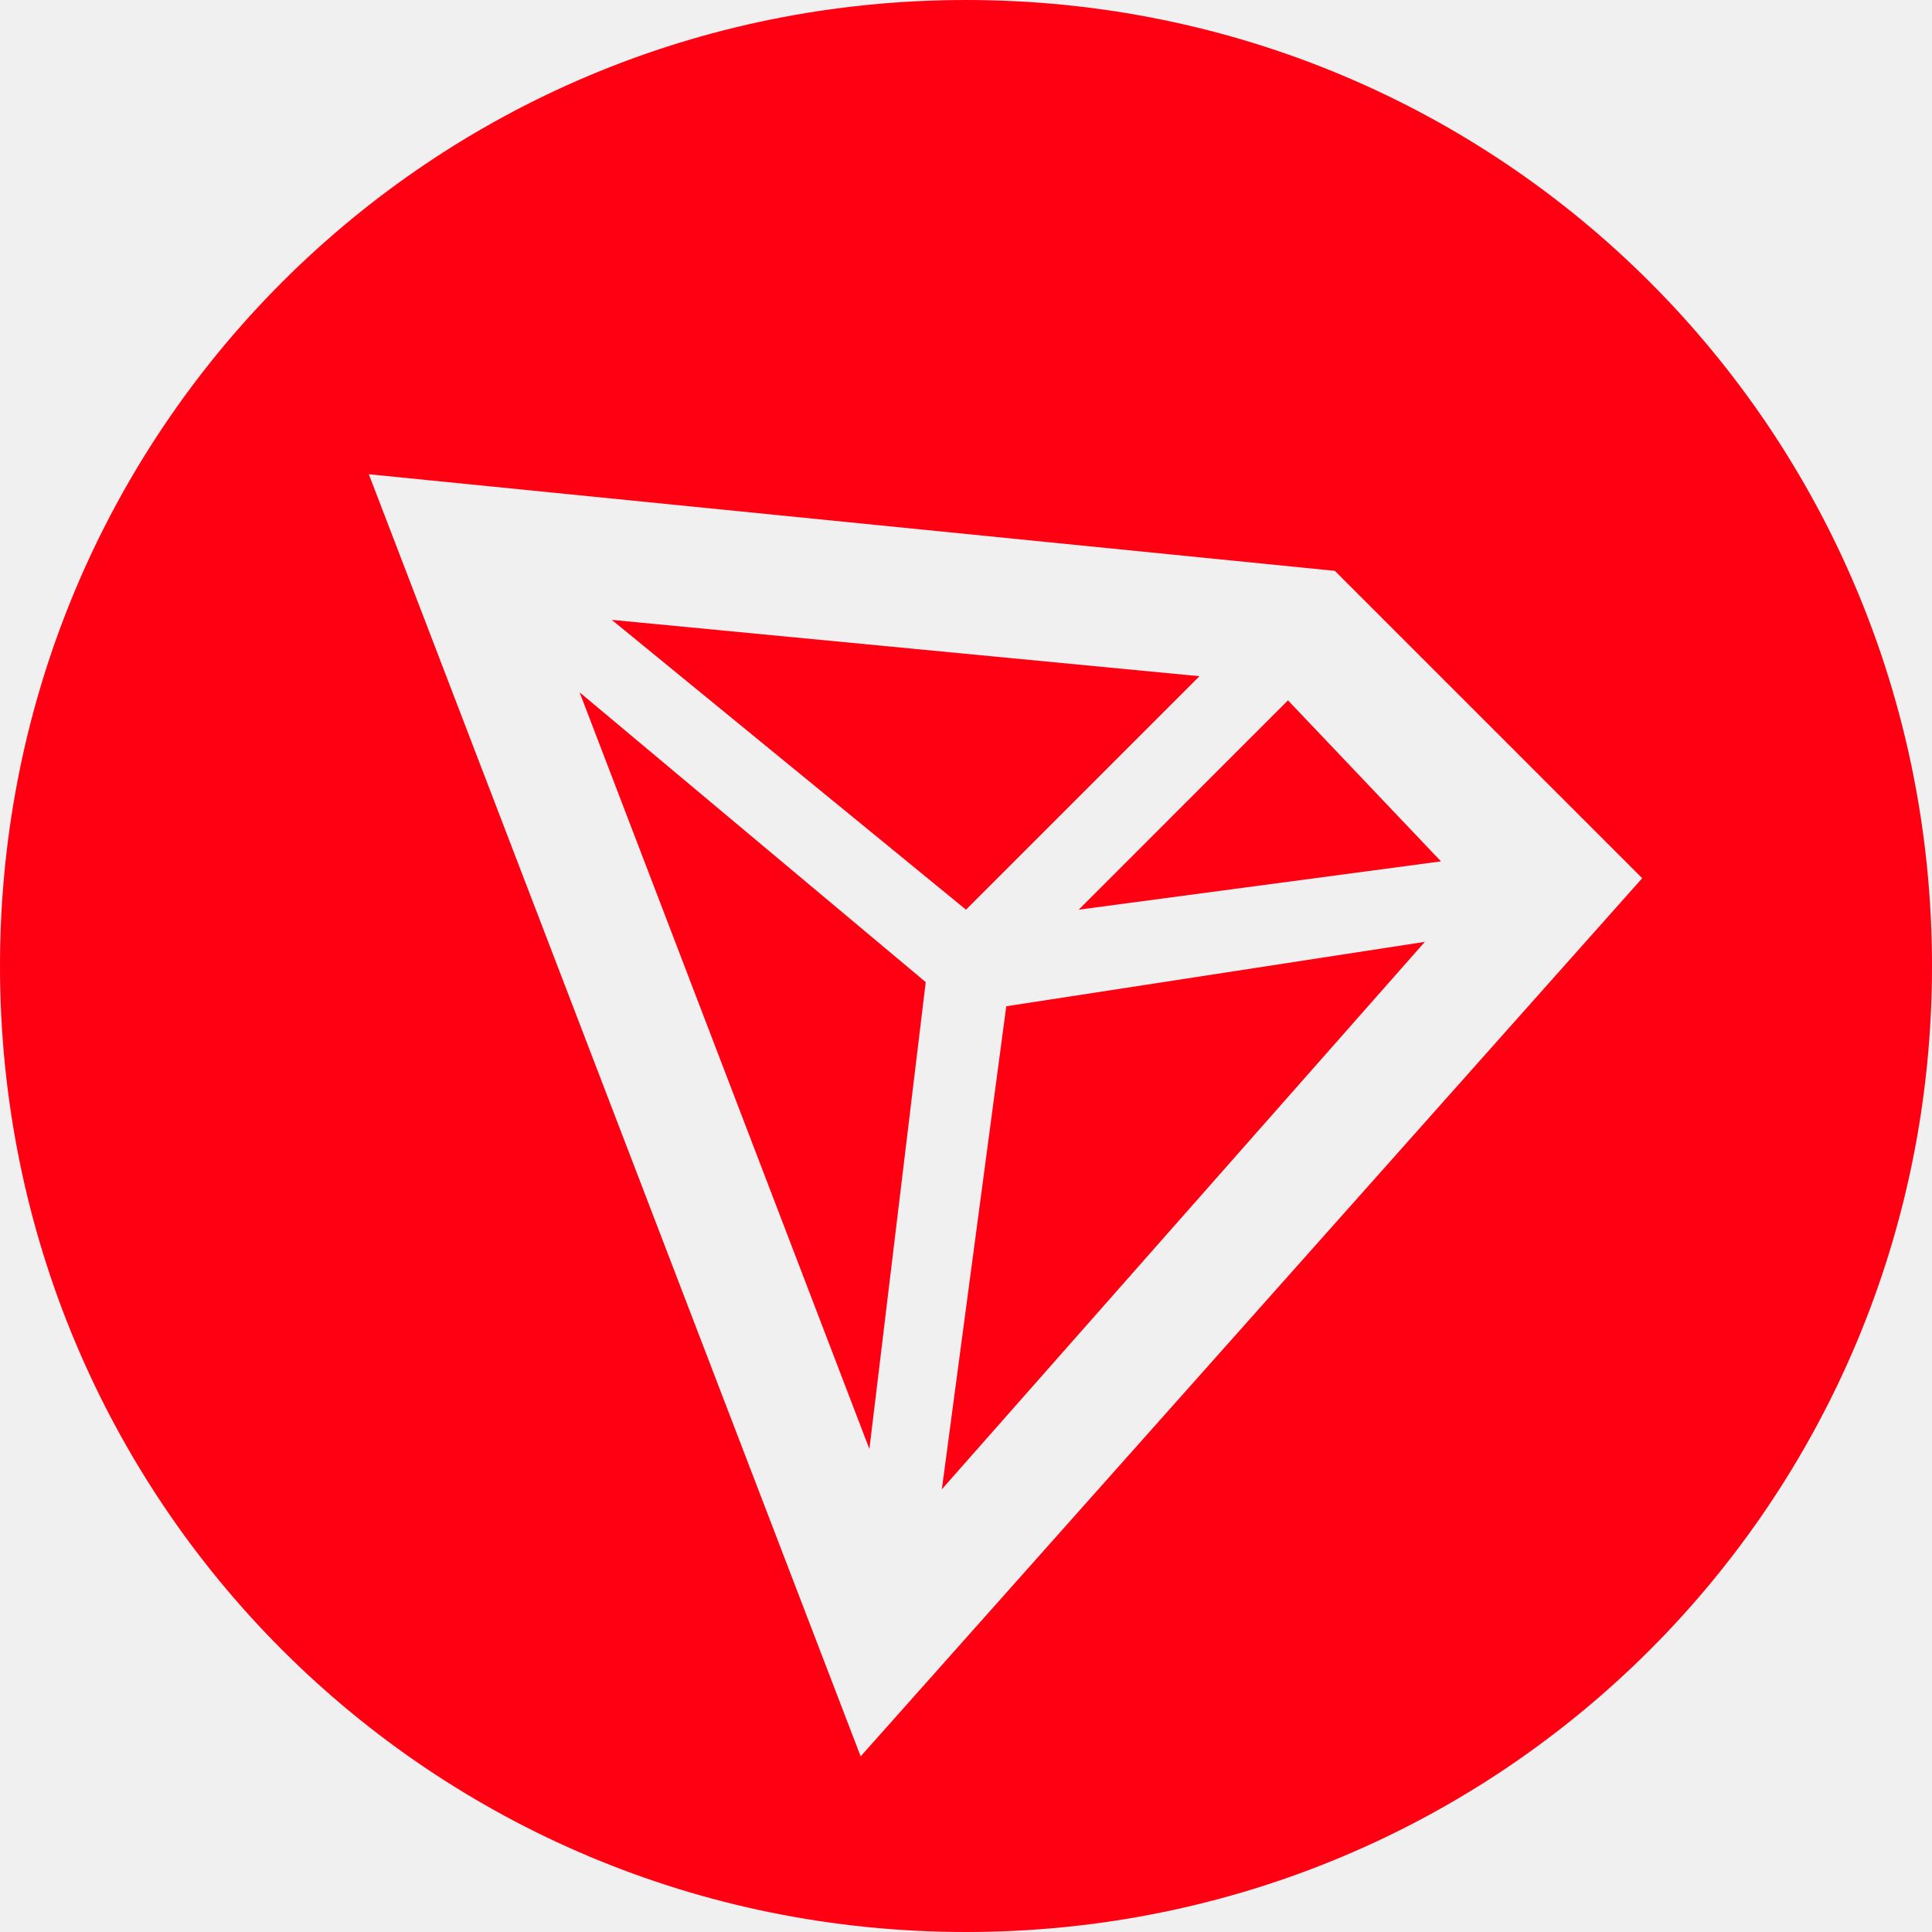
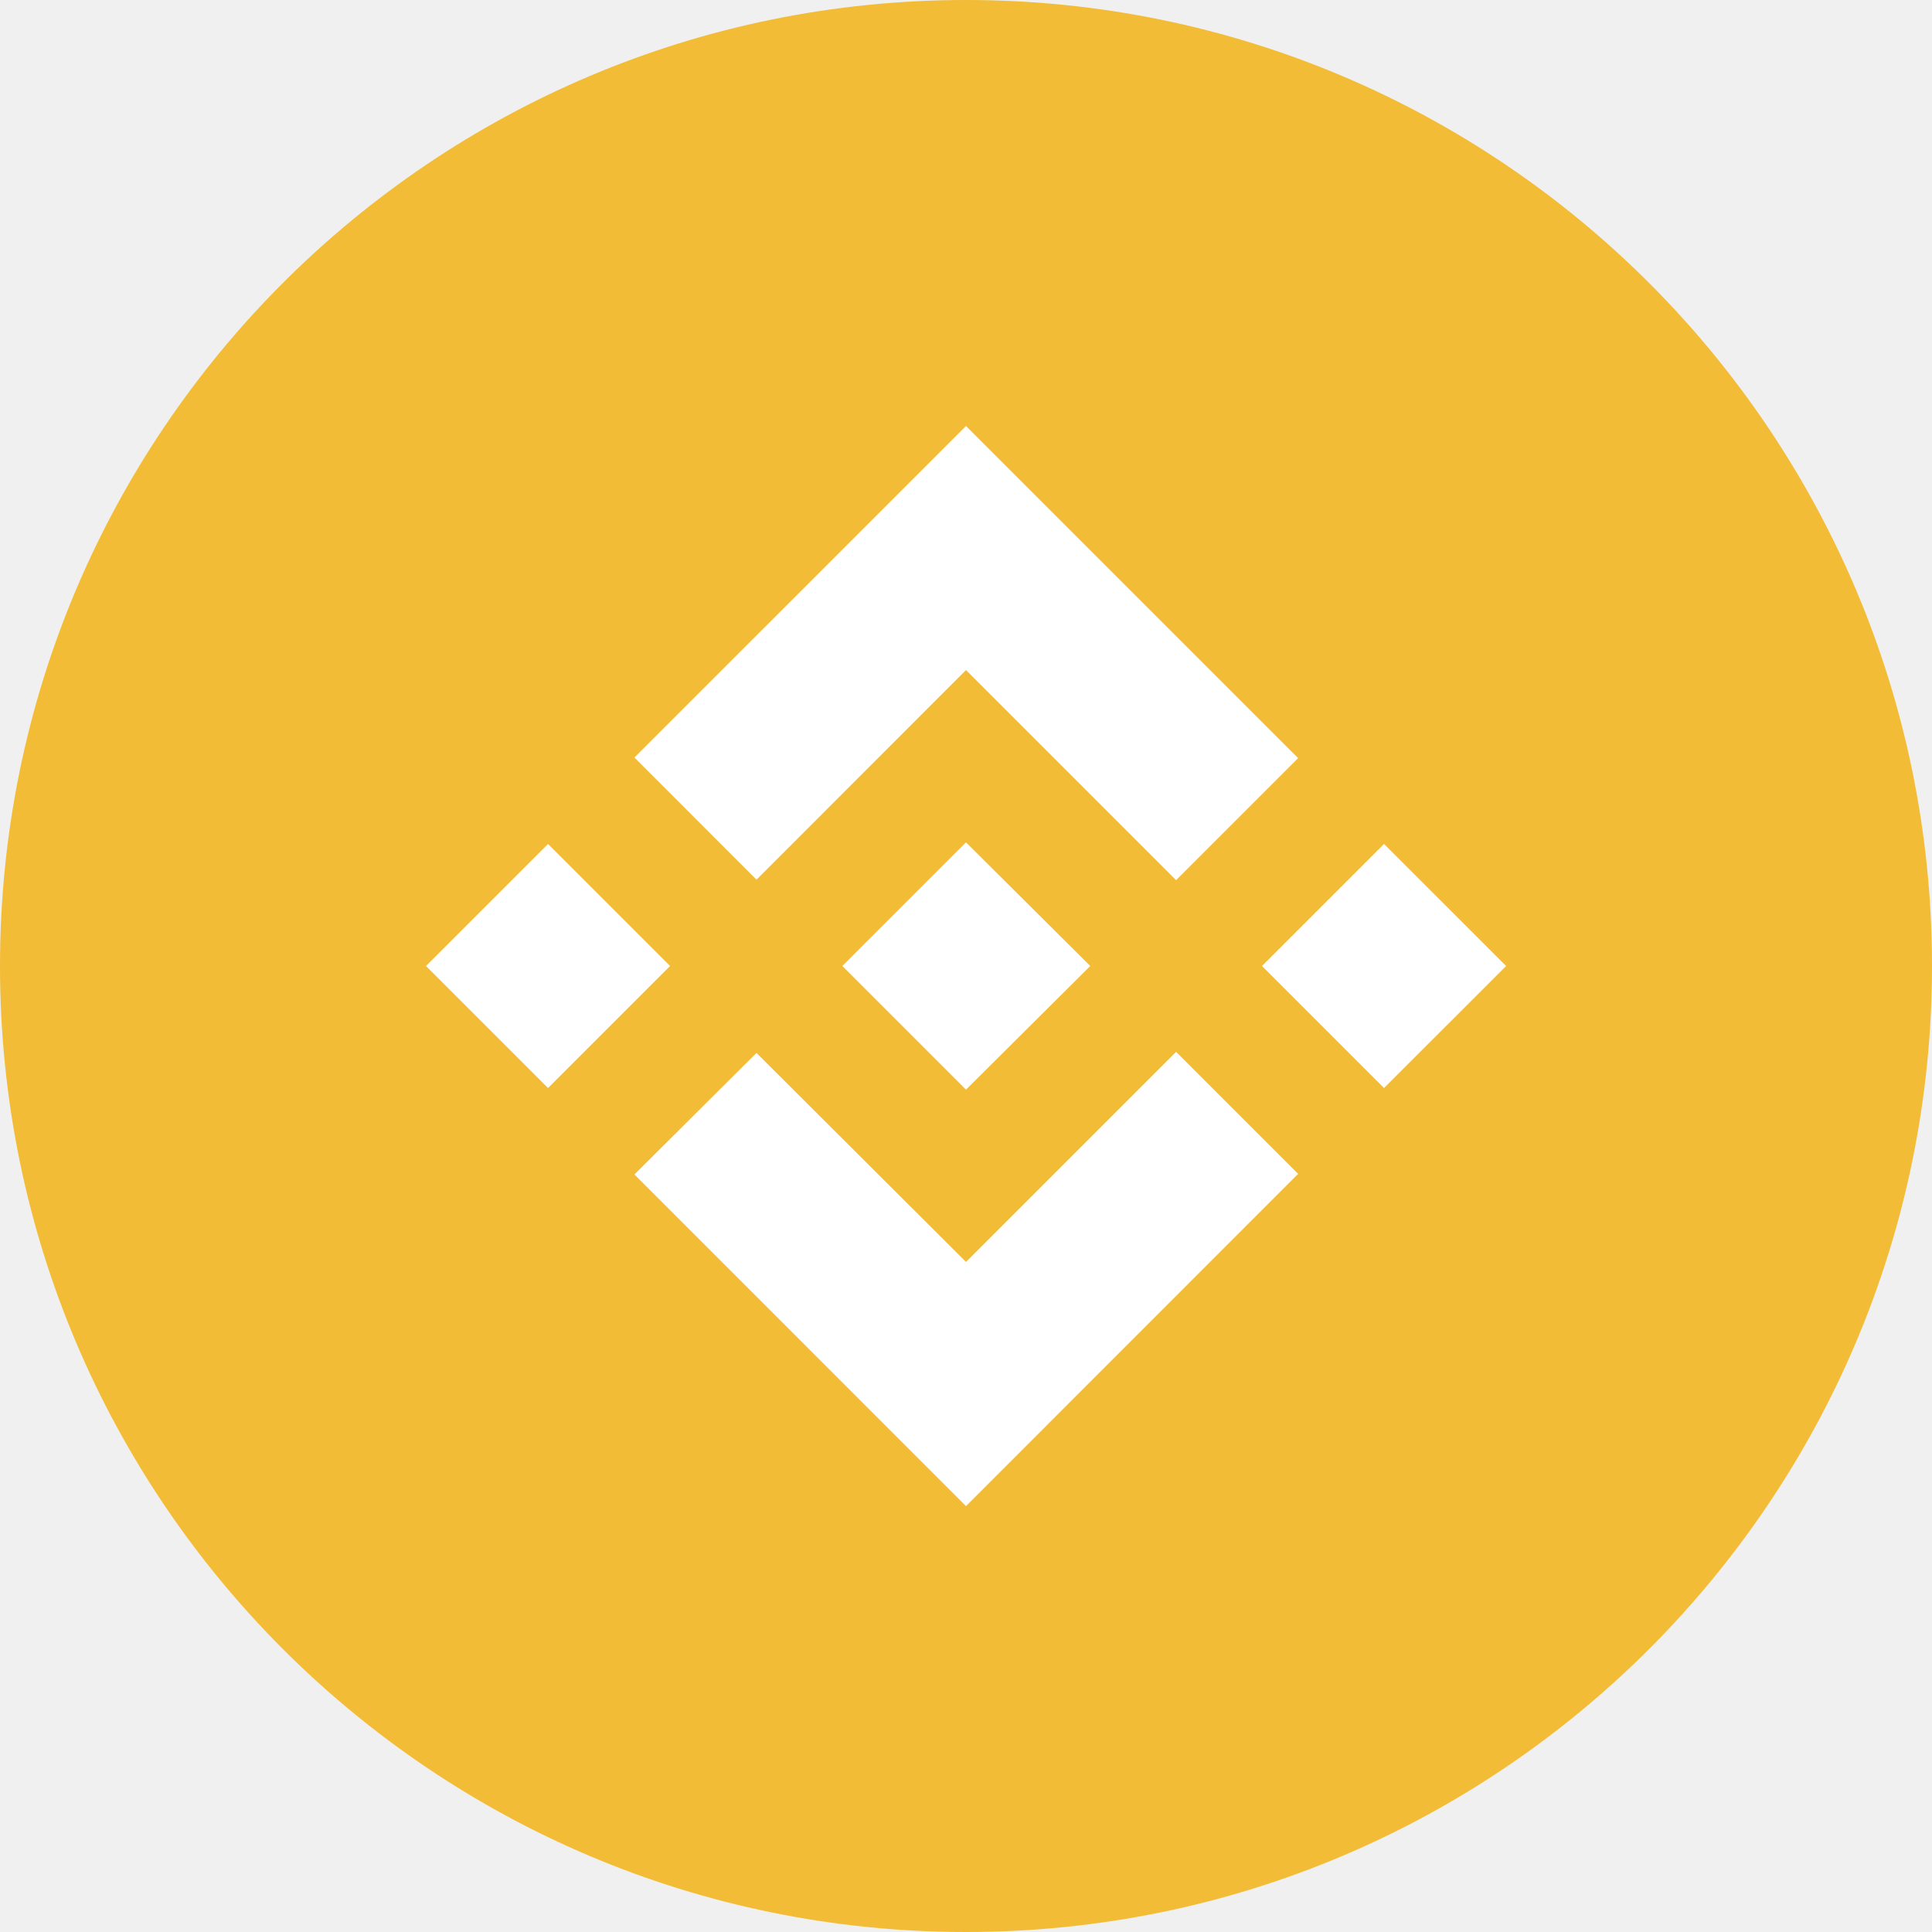
<svg xmlns="http://www.w3.org/2000/svg" preserveAspectRatio="none" overflow="visible" style="display: block;" width="32" height="32" viewBox="0 0 32 32" fill="none">
-   <g id="Group">
-     <path id="Vector" d="M14.4 24L15.333 16.267L9.6 11.467L14.4 24Z" fill="#FF0013" />
-     <path id="Vector_2" d="M19.867 11.2L10.133 10.267L16 15.067L19.867 11.2Z" fill="#FF0013" />
-     <path id="Vector_3" d="M15.6 24.667L23.6 15.6L16.667 16.667L15.6 24.667Z" fill="#FF0013" />
-     <path id="Vector_4" d="M16 4.1008e-05C7.127 4.1008e-05 0 7.127 0 16C0 24.873 7.127 32 16 32C24.873 32 32 24.873 32 16C32 7.127 24.873 4.1008e-05 16 4.1008e-05ZM14.255 29.091L6.109 7.855L22.109 9.455L27.2 14.546L14.255 29.091Z" fill="#FF0013" />
-     <path id="Vector_5" d="M17.867 15.067L23.867 14.267L21.333 11.6L17.867 15.067Z" fill="#FF0013" />
+   <g id="Binance (BNB)">
+     <path id="Vector" d="M16 32C24.837 32 32 24.837 32 16C32 7.163 24.837 0 16 0C7.163 0 0 7.163 0 16C0 24.837 7.163 32 16 32Z" fill="#F3BC36" />
+     <path id="Vector_2" fill-rule="evenodd" clip-rule="evenodd" d="M12.53 14.57L16 11.098L19.48 14.578L21.501 12.557L16 7.056L10.508 12.547L12.53 14.57ZM7.056 16L9.077 13.979L11.098 16L9.077 18.021L7.056 16ZM12.53 17.44L16 20.902L19.48 17.422L21.501 19.443L16 24.946L10.508 19.453L12.53 17.44ZM20.903 16L22.924 13.979L24.946 16L22.924 18.021L20.903 16ZM18.058 16L16 18.048L13.952 16L14.309 15.642L14.488 15.464L16 13.952L18.058 16Z" fill="white" />
  </g>
</svg>
